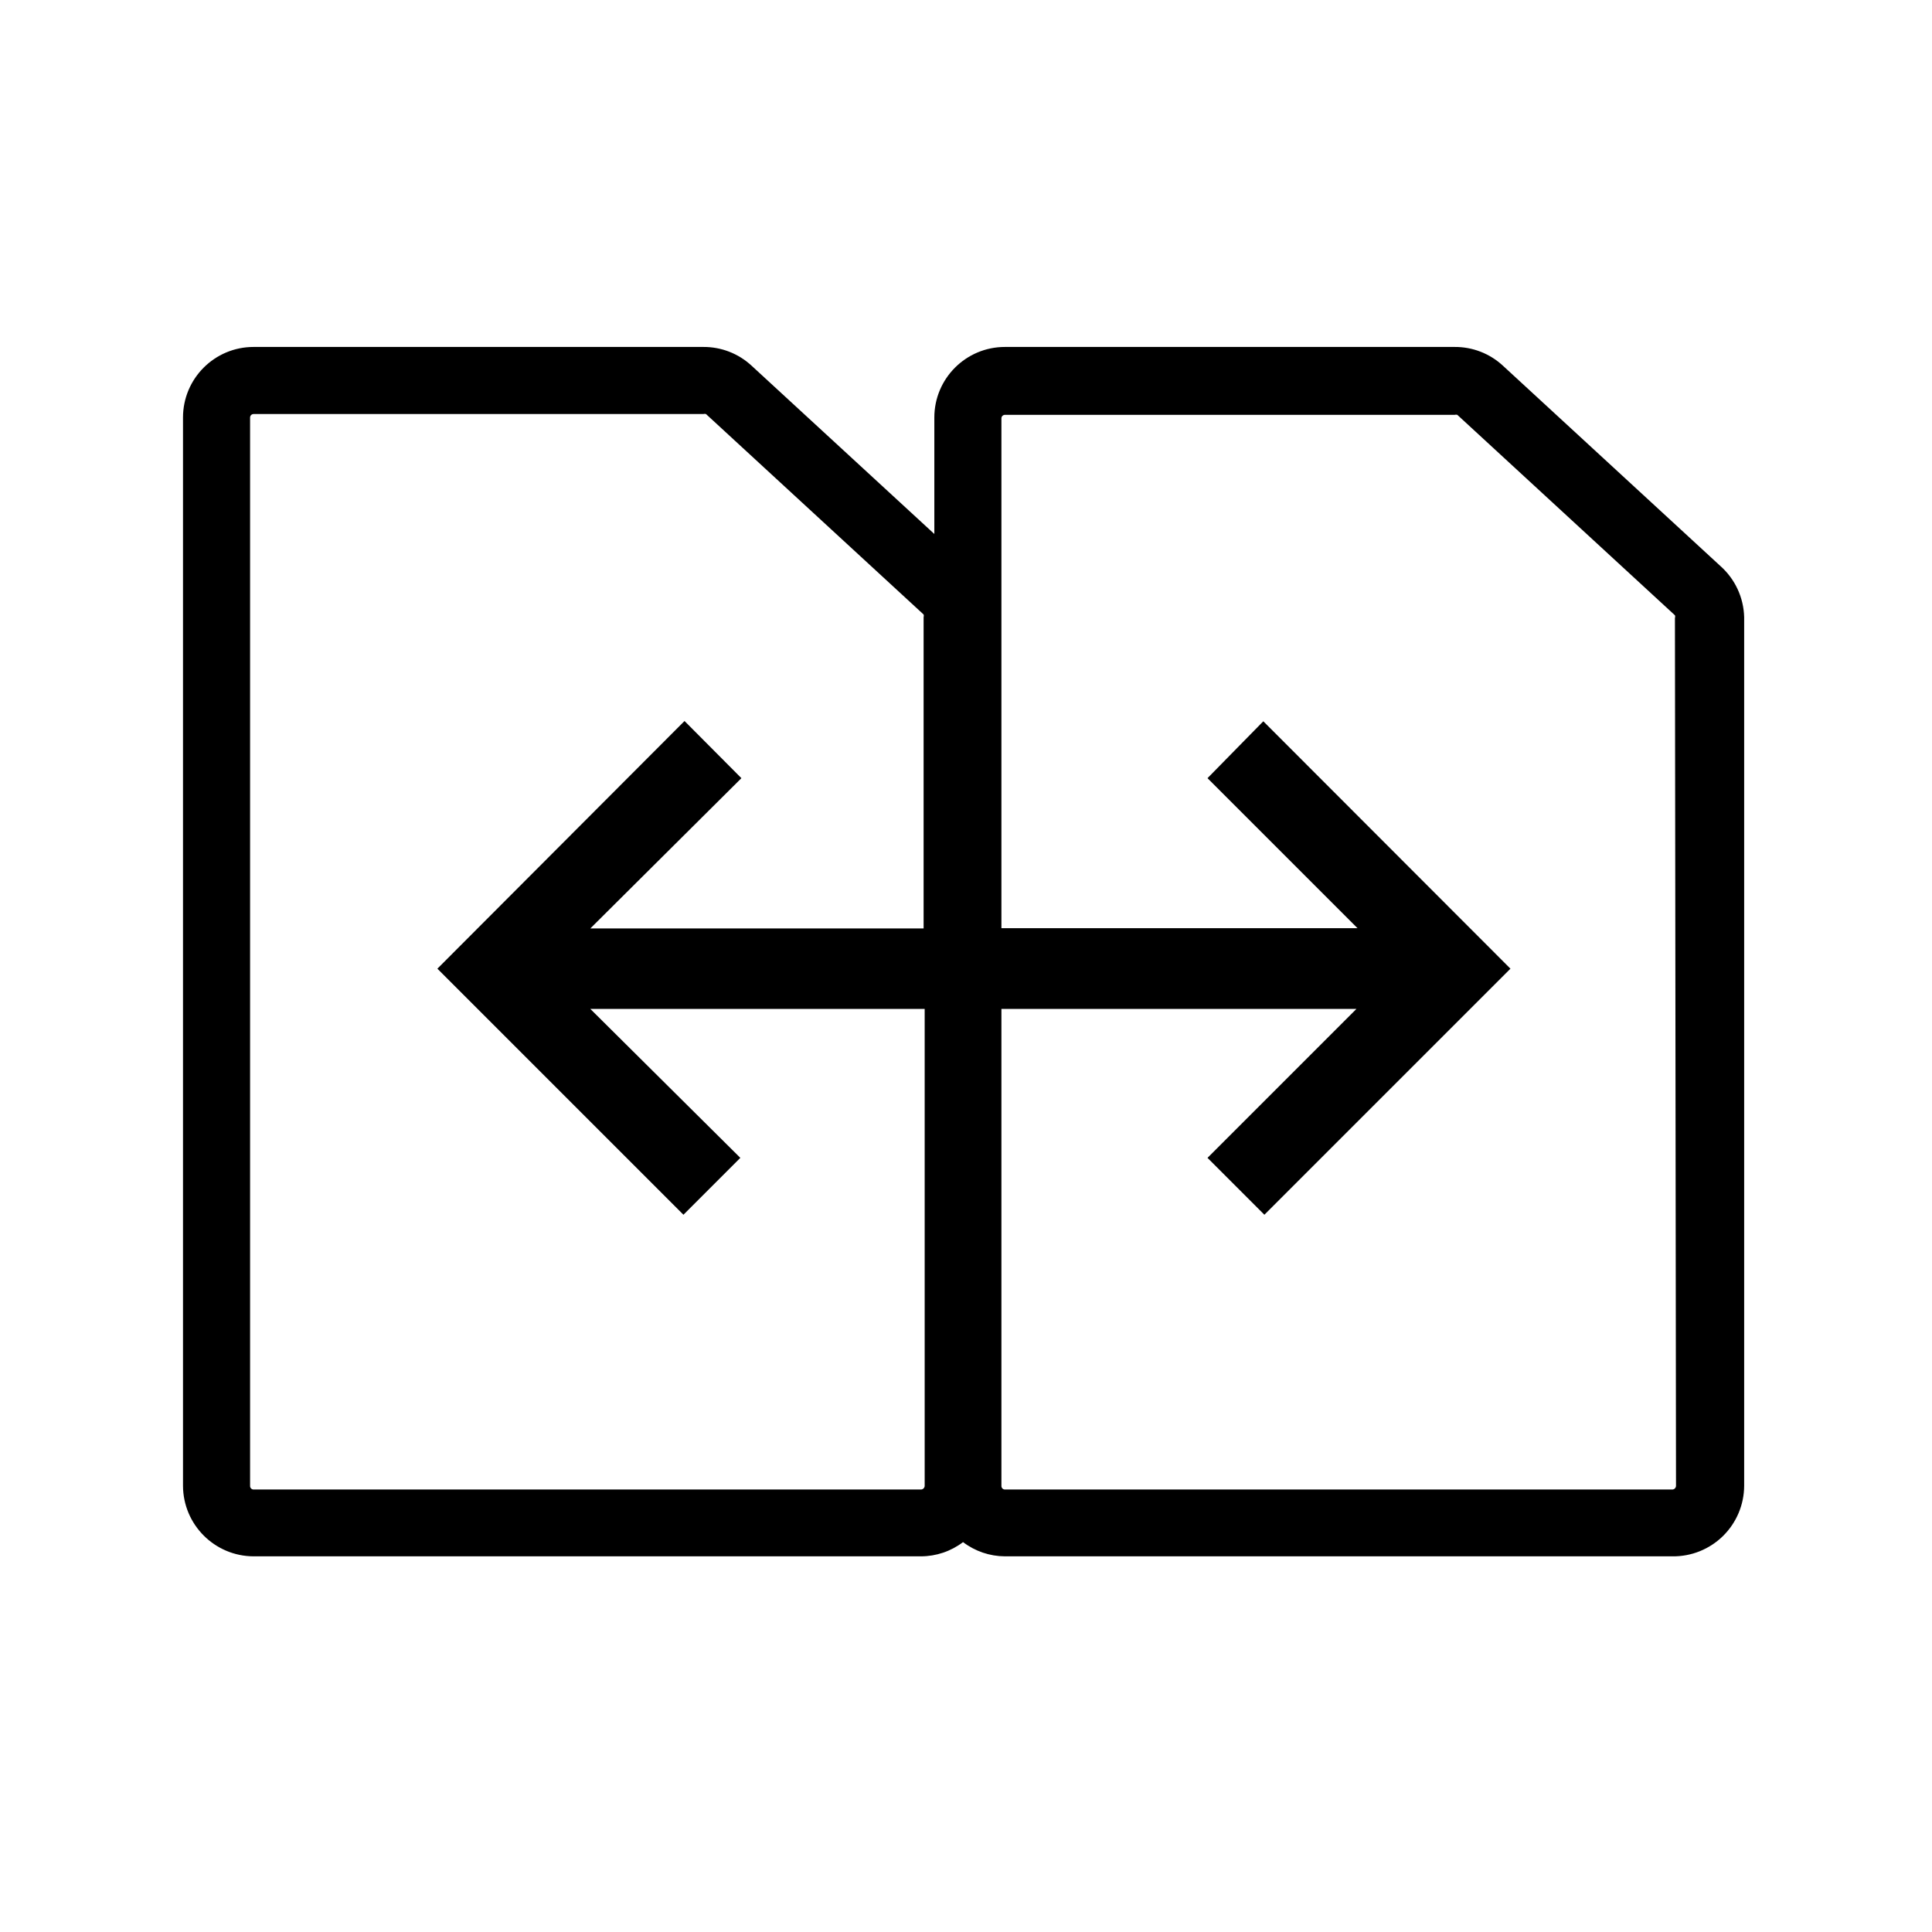
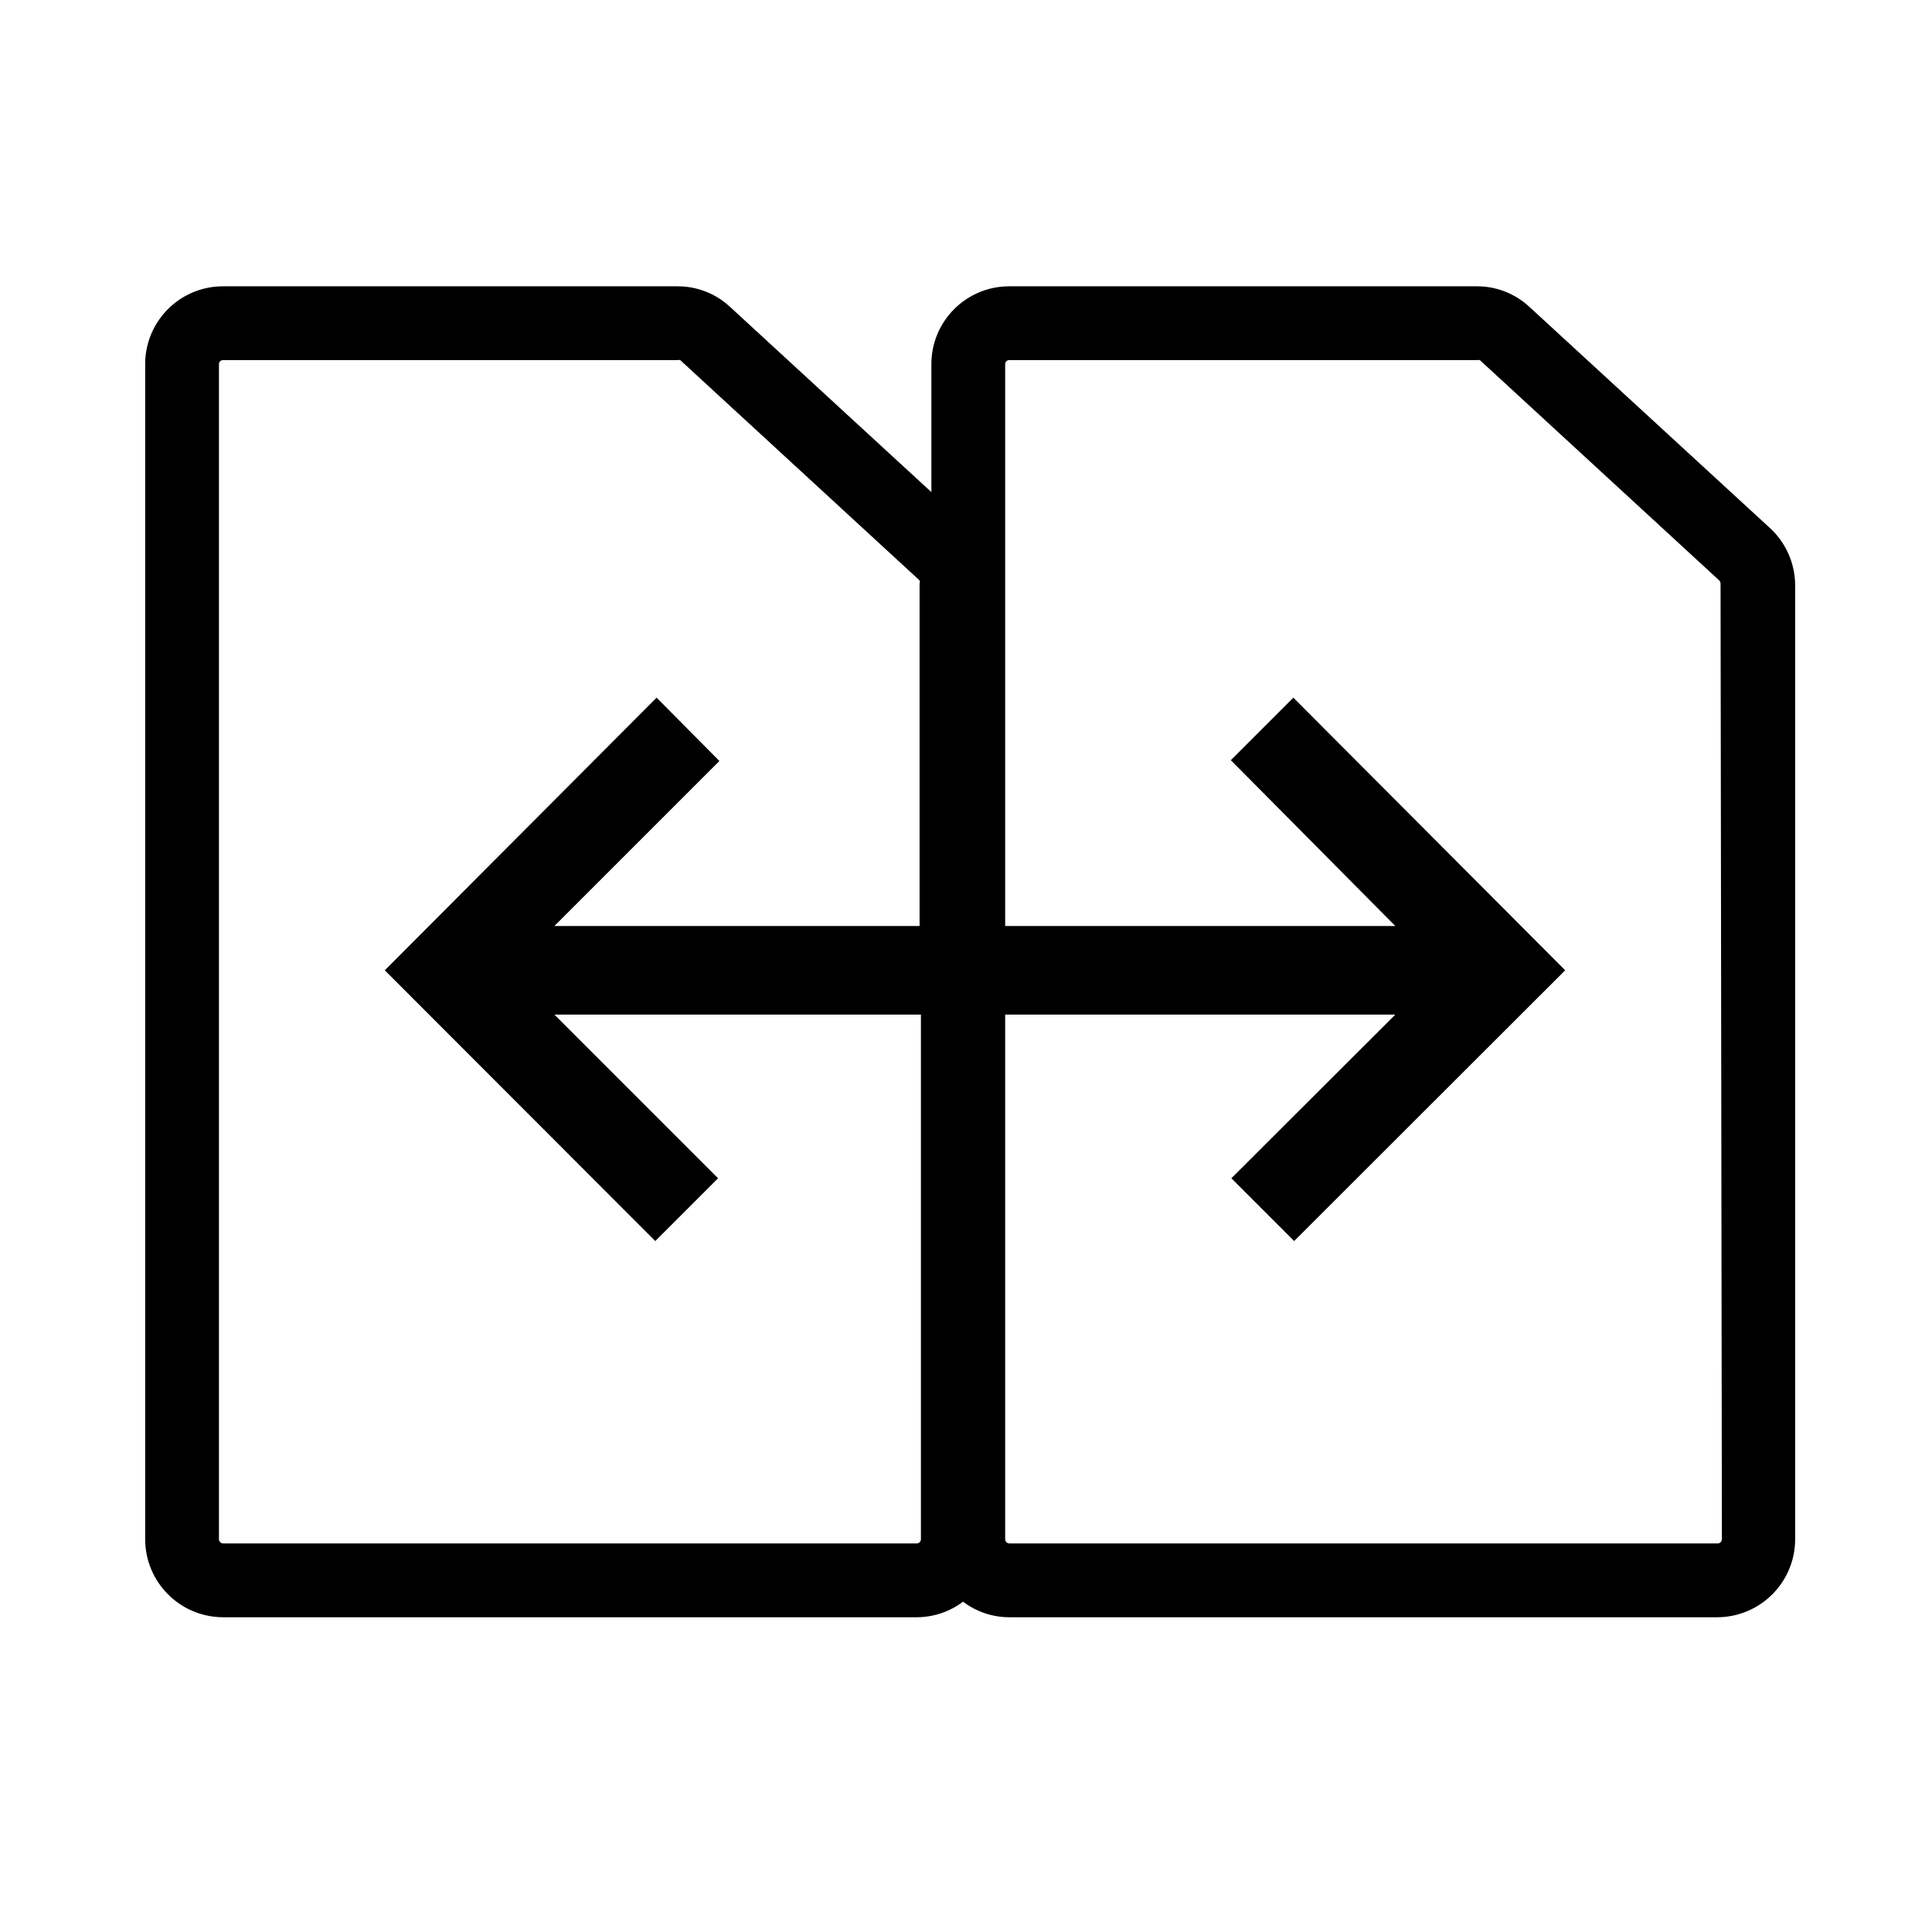
<svg xmlns="http://www.w3.org/2000/svg" viewBox="0 0 72 72">
-   <path d="M64.11,21.09,56,13.62a2.62,2.62,0,0,0-1.79-.69H37.45a2.63,2.63,0,0,0-2.63,2.63V19.9L28,13.62a2.62,2.62,0,0,0-1.79-.69H9.45a2.63,2.63,0,0,0-2.63,2.63V55.37A2.64,2.64,0,0,0,9.45,58H34.32a2.6,2.6,0,0,0,1.57-.53,2.6,2.6,0,0,0,1.56.53H62.32A2.64,2.64,0,0,0,65,55.37V23A2.64,2.64,0,0,0,64.11,21.09ZM34.32,55.51H9.45a.13.13,0,0,1-.13-.14V15.56a.13.13,0,0,1,.13-.13H26.21a.17.17,0,0,1,.1,0l8.11,7.47a.15.15,0,0,1,0,.1V34.6H22L27.63,29l-2.12-2.13L16.3,36.1l9.17,9.17,2.12-2.12L22,37.6H34.46V55.37A.14.14,0,0,1,34.32,55.51Zm28.14-.14a.14.14,0,0,1-.14.14H37.45a.13.13,0,0,1-.13-.14V37.6H50.55L45,43.15l2.12,2.12,9.17-9.17-9.21-9.22L45,29l5.59,5.59H37.32v-19a.13.13,0,0,1,.13-.13H54.21a.17.17,0,0,1,.1,0l8.11,7.47a.15.15,0,0,1,0,.1Z" />
+   <path d="M65.93,19.65,57,11.44a2.86,2.86,0,0,0-2-.77H37.61a2.9,2.9,0,0,0-2.9,2.9v4.77l-7.5-6.9a2.86,2.86,0,0,0-2-.77H8.31a2.9,2.9,0,0,0-2.9,2.9V57.36a2.91,2.91,0,0,0,2.9,2.91H34.17a2.87,2.87,0,0,0,1.72-.58,2.85,2.85,0,0,0,1.72.58H64a2.91,2.91,0,0,0,2.9-2.91V21.79A2.91,2.91,0,0,0,65.93,19.65ZM34.17,57.52H8.31a.16.16,0,0,1-.15-.16V13.57a.15.15,0,0,1,.15-.15H25.25a.18.18,0,0,1,.1,0l8.92,8.21a.17.17,0,0,1,0,.12V34.51H20.66l6.15-6.15L24.47,26,14.34,36.16,24.42,46.25l2.34-2.34-6.1-6.1H34.32V57.36A.16.16,0,0,1,34.17,57.52Zm30-.16a.16.16,0,0,1-.15.16H37.61a.16.16,0,0,1-.15-.16V37.81H52l-6.11,6.1,2.34,2.34L58.33,36.16,48.2,26l-2.33,2.33L52,34.51H37.46V13.57a.15.15,0,0,1,.15-.15H55.05a.18.18,0,0,1,.1,0l8.92,8.21a.17.17,0,0,1,.05.12Z" />
  <rect x="0.36" y="0.36" width="71.28" height="71.28" fill="none" />
</svg>
